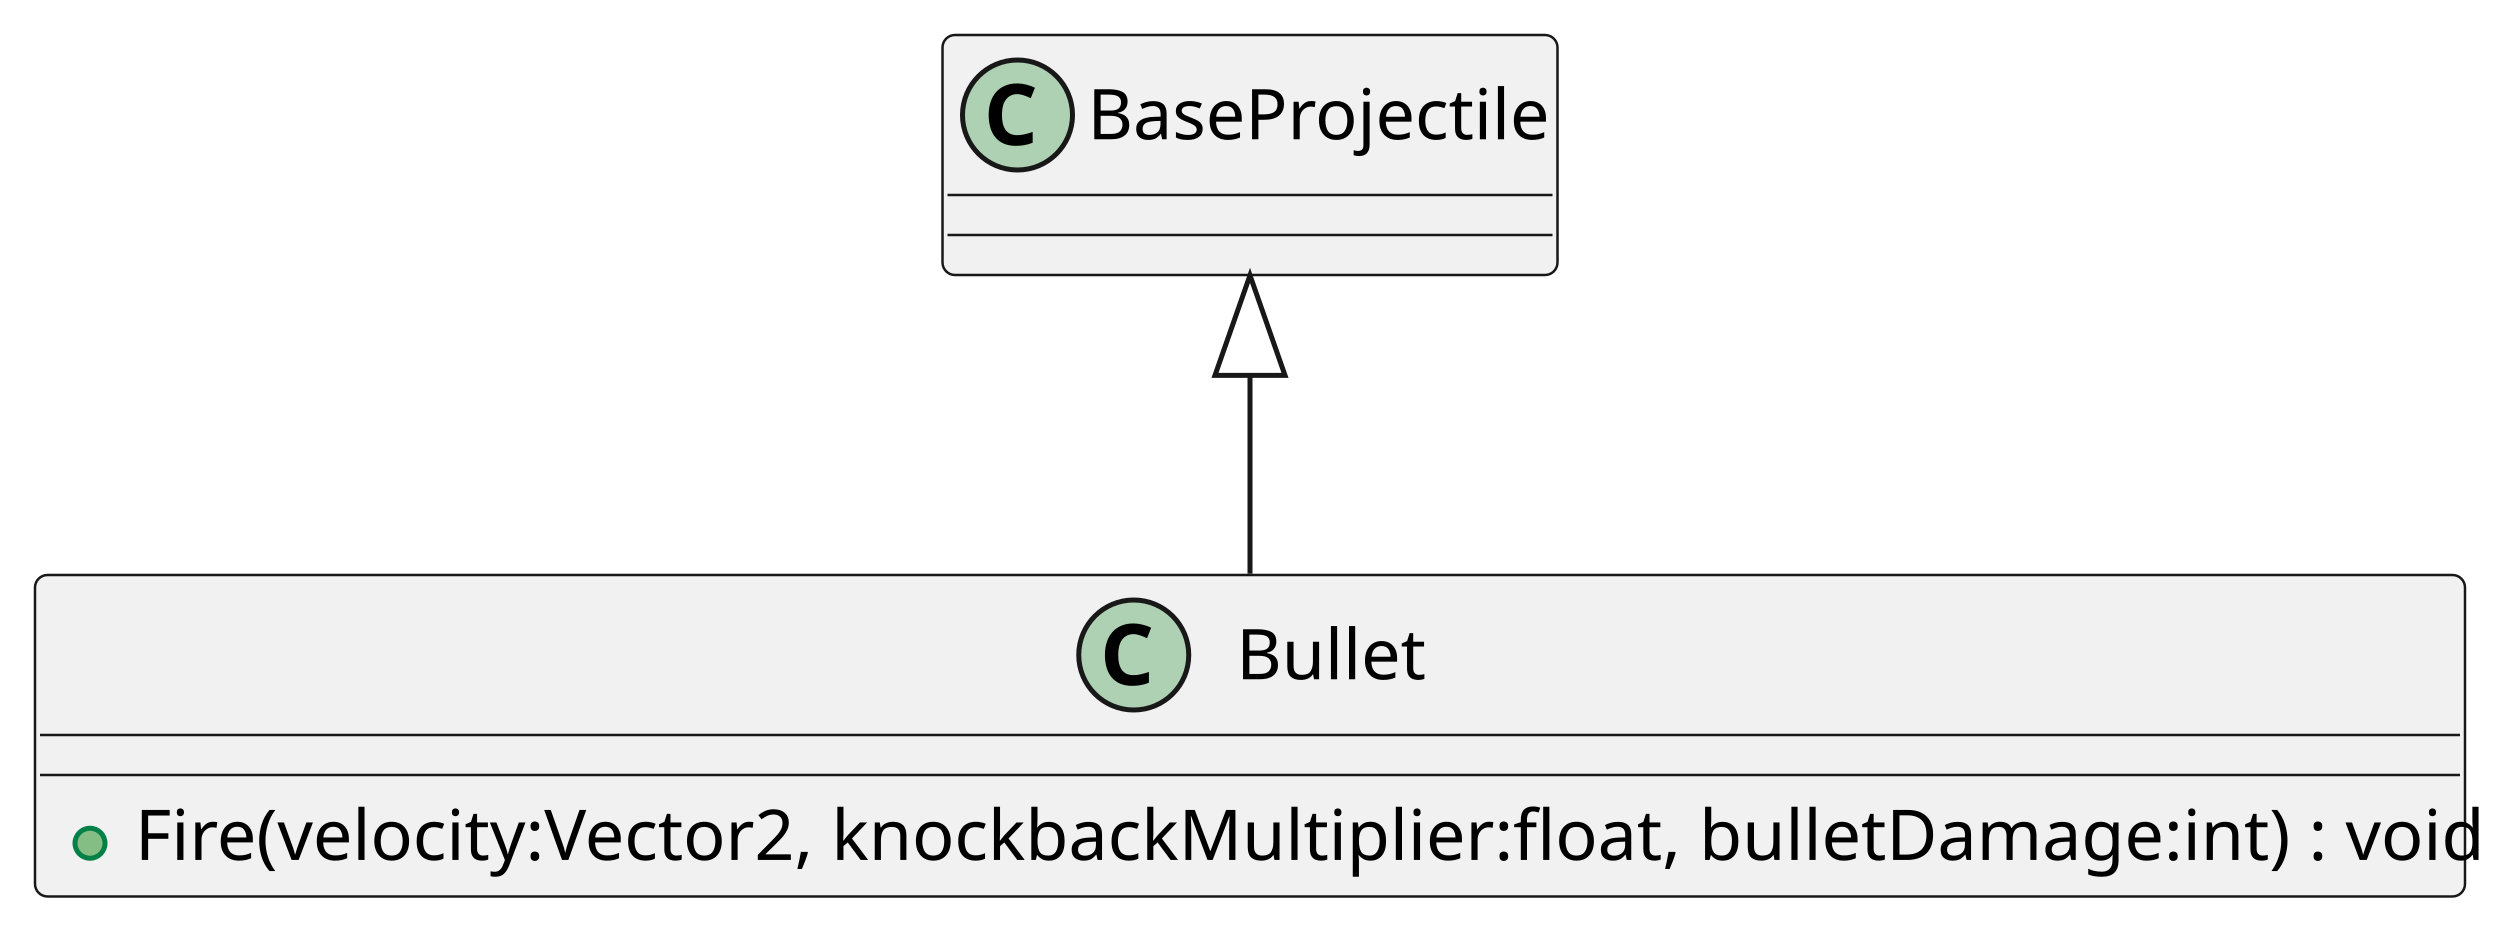
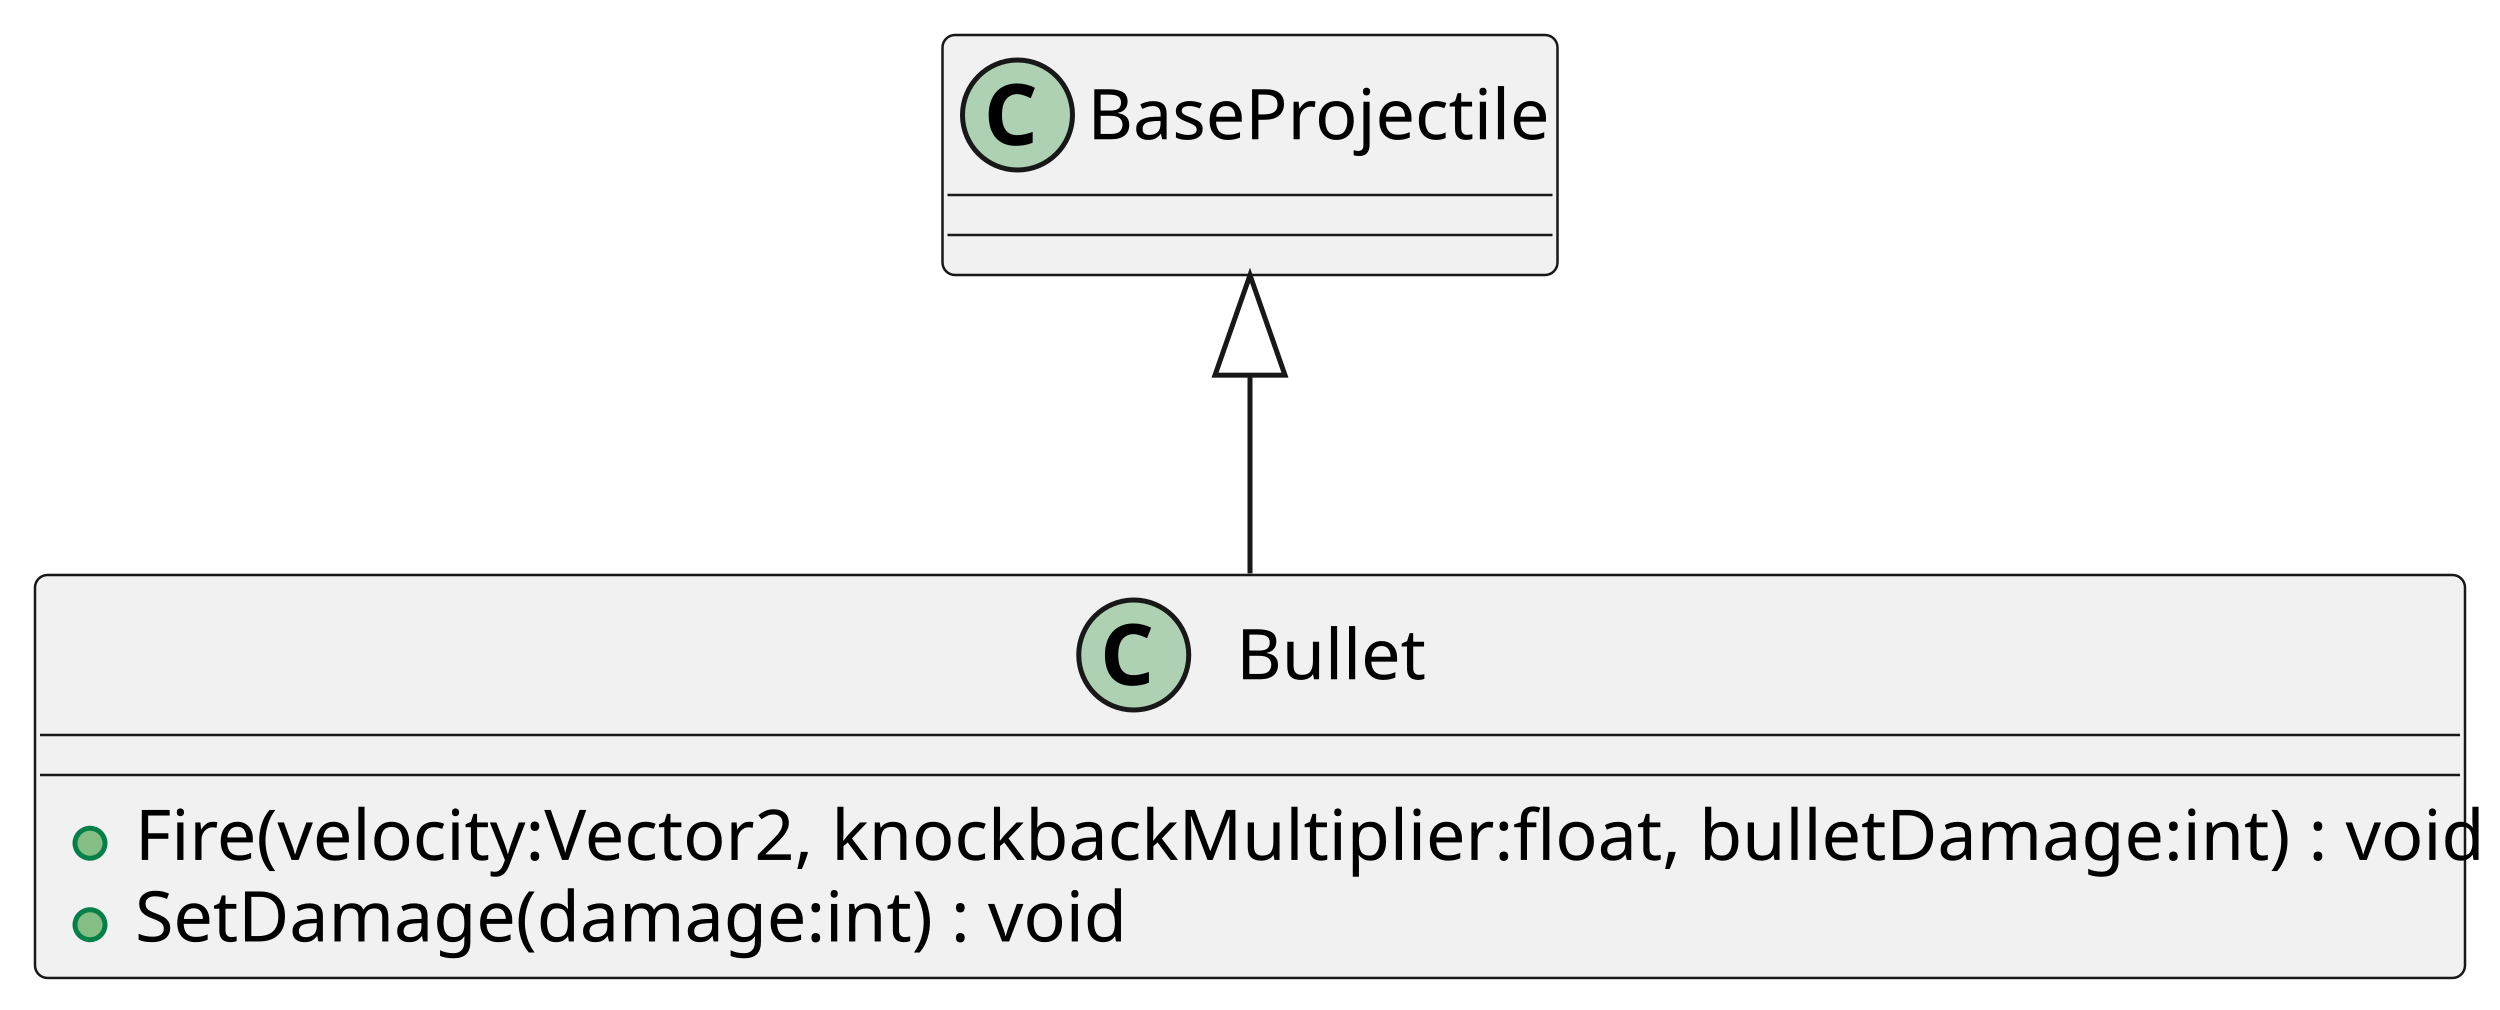
- <svg xmlns="http://www.w3.org/2000/svg" contentStyleType="text/css" height="186px" preserveAspectRatio="none" style="width:500px;height:186px;background:#FFFFFF;" version="1.1" viewBox="0 0 500 186" width="500px" zoomAndPan="magnify">
+ <svg xmlns="http://www.w3.org/2000/svg" contentStyleType="text/css" height="202px" preserveAspectRatio="none" style="width:500px;height:202px;background:#FFFFFF;" version="1.1" viewBox="0 0 500 202" width="500px" zoomAndPan="magnify">
  <defs />
  <g>
    <g id="elem_Bullet">
-       <rect codeLine="1" fill="#F1F1F1" height="64.297" id="Bullet" rx="2.5" ry="2.5" style="stroke:#181818;stroke-width:0.5;" width="486" x="7" y="115" />
+       <rect codeLine="1" fill="#F1F1F1" height="80.594" id="Bullet" rx="2.5" ry="2.5" style="stroke:#181818;stroke-width:0.5;" width="486" x="7" y="115" />
      <ellipse cx="226.75" cy="131" fill="#ADD1B2" rx="11" ry="11" style="stroke:#181818;stroke-width:1.0;" />
      <path d="M226.688,126.828 Q225.938,126.828 225.375,127.125 Q224.812,127.406 224.422,127.938 Q224.031,128.469 223.828,129.25 Q223.641,130.016 223.641,130.969 Q223.641,131.938 223.812,132.703 Q224,133.453 224.359,133.969 Q224.734,134.484 225.312,134.766 Q225.891,135.031 226.688,135.031 Q227.422,135.031 228.156,134.859 Q228.906,134.688 229.781,134.391 L229.781,136.547 Q229.375,136.703 228.984,136.828 Q228.594,136.938 228.188,137.016 Q227.781,137.094 227.359,137.125 Q226.938,137.172 226.438,137.172 Q225.031,137.172 224,136.719 Q222.984,136.266 222.312,135.453 Q221.641,134.641 221.312,133.5 Q220.984,132.344 220.984,130.953 Q220.984,129.578 221.359,128.422 Q221.734,127.266 222.453,126.438 Q223.172,125.609 224.234,125.156 Q225.297,124.688 226.688,124.688 Q227.594,124.688 228.5,124.922 Q229.406,125.141 230.234,125.547 L229.406,127.641 Q228.719,127.312 228.031,127.078 Q227.344,126.828 226.688,126.828 Z " fill="#000000" />
      <text fill="#000000" font-family="sans-serif" font-size="14" lengthAdjust="spacing" textLength="38" x="247.25" y="135.847">Bullet</text>
      <line style="stroke:#181818;stroke-width:0.5;" x1="8" x2="492" y1="147" y2="147" />
      <line style="stroke:#181818;stroke-width:0.5;" x1="8" x2="492" y1="155" y2="155" />
      <ellipse cx="18" cy="168.648" fill="#84BE84" rx="3" ry="3" style="stroke:#038048;stroke-width:1.0;" />
      <text fill="#000000" font-family="sans-serif" font-size="14" lengthAdjust="spacing" textLength="460" x="27" y="171.995">Fire(velocity:Vector2, knockbackMultiplier:float, bulletDamage:int) : void</text>
+       <ellipse cx="18" cy="184.945" fill="#84BE84" rx="3" ry="3" style="stroke:#038048;stroke-width:1.0;" />
+       <text fill="#000000" font-family="sans-serif" font-size="14" lengthAdjust="spacing" textLength="190" x="27" y="188.292">SetDamage(damage:int) : void</text>
    </g>
    <g id="elem_BaseProjectile">
      <rect fill="#F1F1F1" height="48" id="BaseProjectile" rx="2.5" ry="2.5" style="stroke:#181818;stroke-width:0.5;" width="123" x="188.5" y="7" />
      <ellipse cx="203.5" cy="23" fill="#ADD1B2" rx="11" ry="11" style="stroke:#181818;stroke-width:1.0;" />
      <path d="M203.438,18.828 Q202.688,18.828 202.125,19.125 Q201.562,19.406 201.172,19.938 Q200.781,20.469 200.578,21.25 Q200.391,22.016 200.391,22.969 Q200.391,23.938 200.562,24.703 Q200.75,25.453 201.109,25.969 Q201.484,26.484 202.062,26.766 Q202.641,27.031 203.438,27.031 Q204.172,27.031 204.906,26.859 Q205.656,26.688 206.531,26.391 L206.531,28.547 Q206.125,28.703 205.734,28.828 Q205.344,28.938 204.938,29.016 Q204.531,29.094 204.109,29.125 Q203.688,29.172 203.188,29.172 Q201.781,29.172 200.75,28.719 Q199.734,28.266 199.062,27.453 Q198.391,26.641 198.062,25.5 Q197.734,24.344 197.734,22.953 Q197.734,21.578 198.109,20.422 Q198.484,19.266 199.203,18.438 Q199.922,17.609 200.984,17.156 Q202.047,16.688 203.438,16.688 Q204.344,16.688 205.25,16.922 Q206.156,17.141 206.984,17.547 L206.156,19.641 Q205.469,19.312 204.781,19.078 Q204.094,18.828 203.438,18.828 Z " fill="#000000" />
      <text fill="#000000" font-family="sans-serif" font-size="14" lengthAdjust="spacing" textLength="91" x="217.5" y="27.847">BaseProjectile</text>
      <line style="stroke:#181818;stroke-width:0.5;" x1="189.5" x2="310.5" y1="39" y2="39" />
      <line style="stroke:#181818;stroke-width:0.5;" x1="189.5" x2="310.5" y1="47" y2="47" />
    </g>
    <g id="link_BaseProjectile_Bullet">
-       <path codeLine="4" d="M250,75.09 C250,88.28 250,102.52 250,114.75 " fill="none" id="BaseProjectile-backto-Bullet" style="stroke:#181818;stroke-width:1.0;" />
-       <polygon fill="none" points="243,75.07,250,55.07,257,75.07,243,75.07" style="stroke:#181818;stroke-width:1.0;" />
+       <path codeLine="5" d="M250,75.14 C250,88 250,102.04 250,114.69 " fill="none" id="BaseProjectile-backto-Bullet" style="stroke:#181818;stroke-width:1.0;" />
+       <polygon fill="none" points="243,75.04,250,55.04,257,75.04,243,75.04" style="stroke:#181818;stroke-width:1.0;" />
    </g>
  </g>
</svg>
